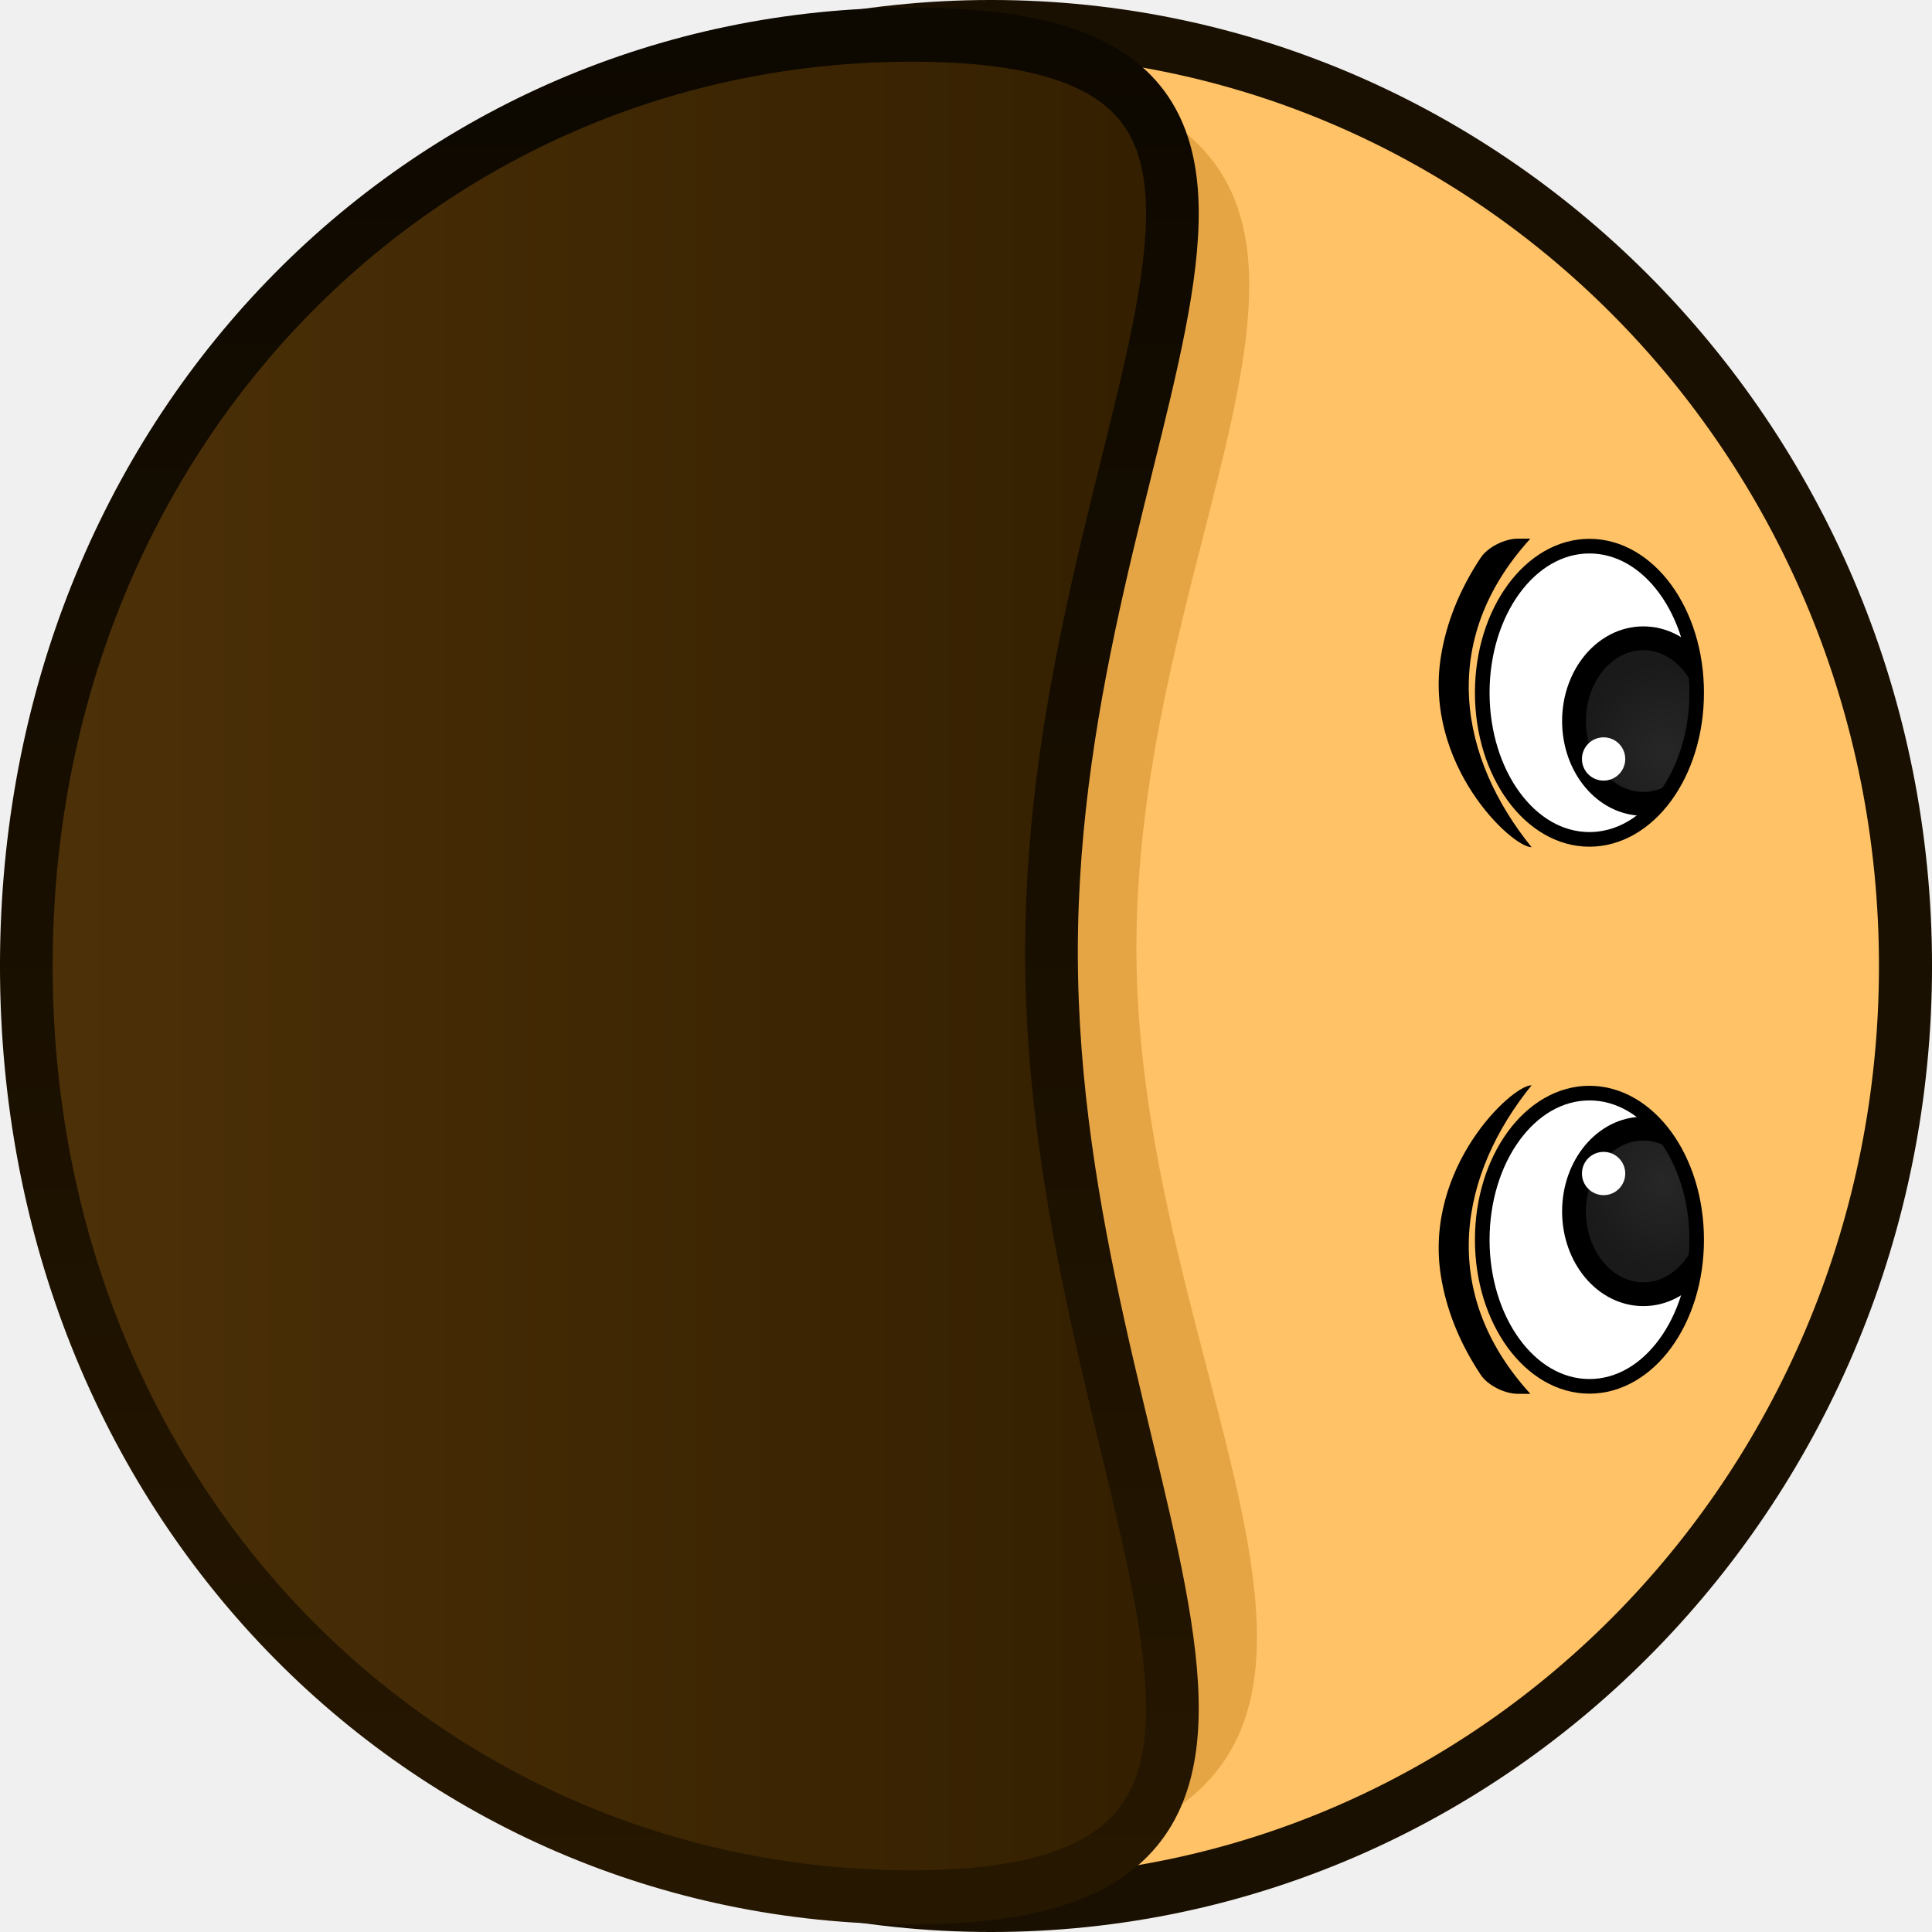
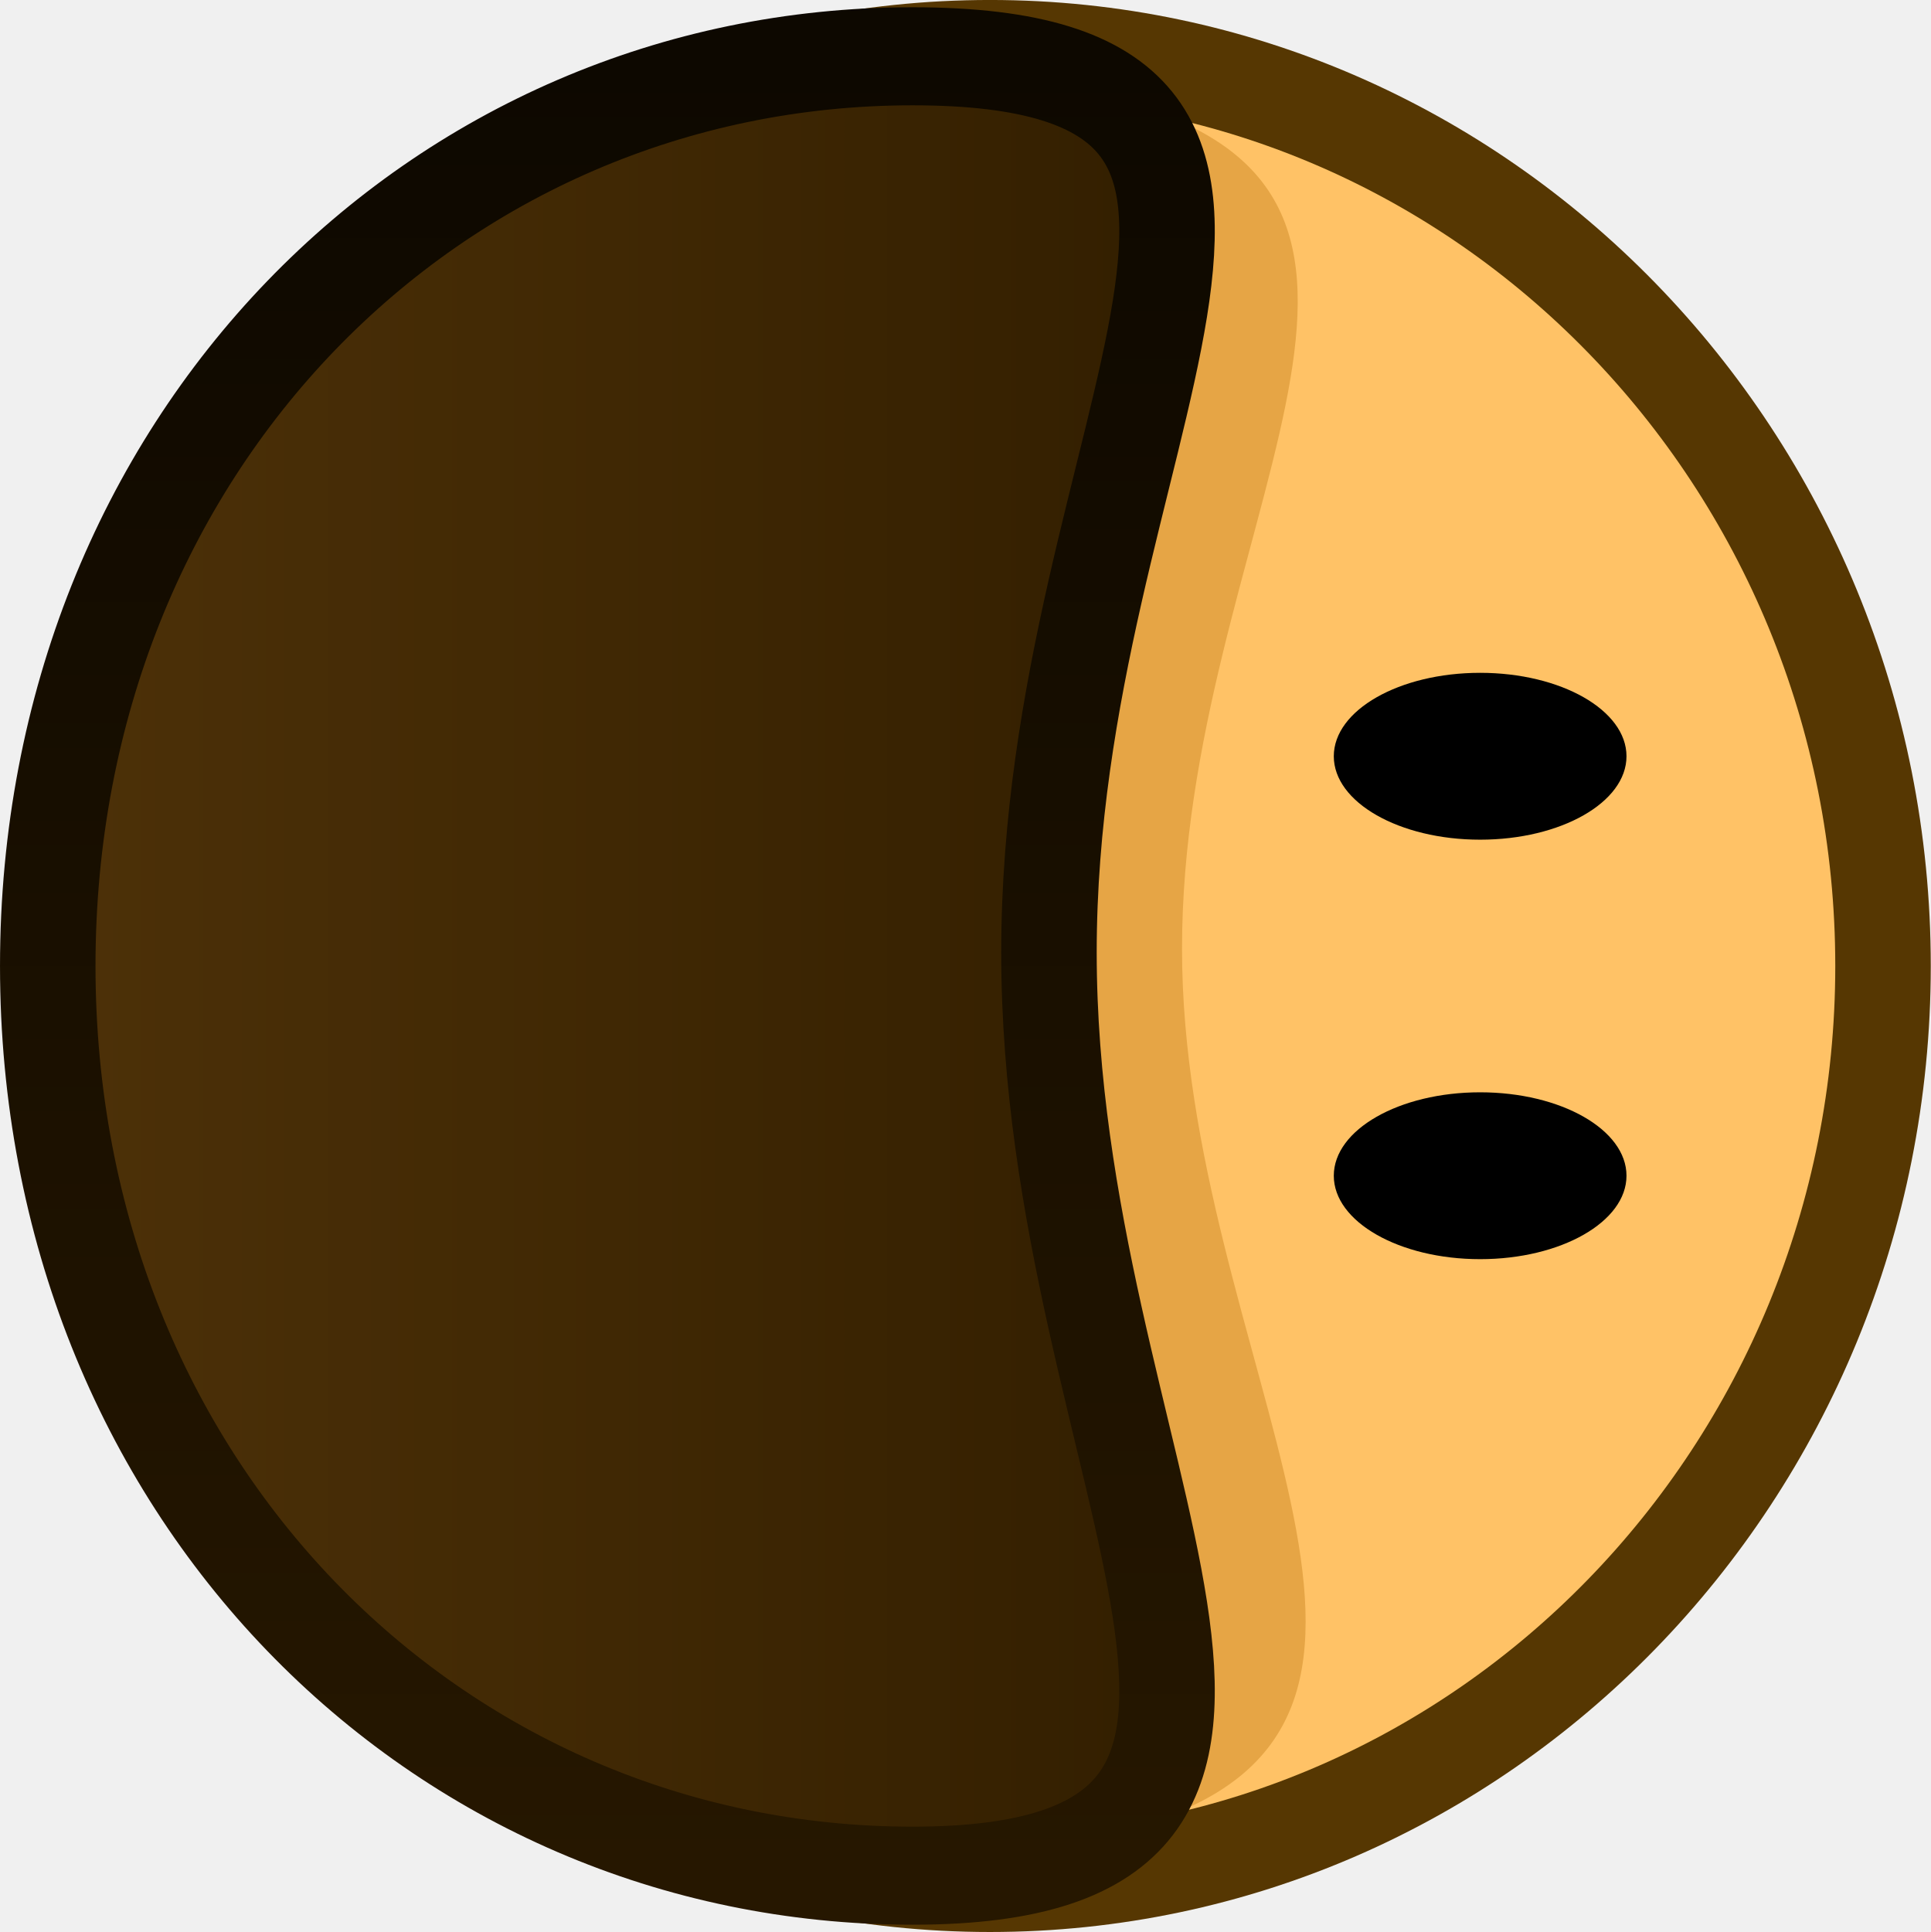
- <svg xmlns="http://www.w3.org/2000/svg" xmlns:xlink="http://www.w3.org/1999/xlink" width="117" height="117" viewBox="0 0 30.956 30.956" version="1.1" id="svg5">
+ <svg xmlns="http://www.w3.org/2000/svg" xmlns:xlink="http://www.w3.org/1999/xlink" width="116.369" height="116.431" viewBox="0 0 30.789 30.806" version="1.1" id="svg5">
  <defs id="defs2">
    <linearGradient id="linearGradient24">
      <stop style="stop-color:#272727;stop-opacity:1;" offset="0" id="stop23" />
      <stop style="stop-color:#1a1a1a;stop-opacity:1;" offset="1" id="stop24" />
    </linearGradient>
    <linearGradient x1="240" y1="150.774" x2="240" y2="184.714" gradientUnits="userSpaceOnUse" id="color-7" gradientTransform="matrix(0.8971819,0,0,0.8971819,21.81132,15.39949)">
      <stop offset="0" stop-color="#4d3108" id="stop13" />
      <stop offset="1" stop-color="#331f00" id="stop14" />
    </linearGradient>
    <linearGradient xlink:href="#color-6" id="linearGradient38" x1="213.135" y1="167.744" x2="266.865" y2="167.744" gradientUnits="userSpaceOnUse" gradientTransform="matrix(0.8971819,0,0,0.8971819,21.81132,15.39949)" />
    <linearGradient x1="240" y1="150.374" x2="240" y2="186.34" gradientUnits="userSpaceOnUse" id="color-6">
      <stop offset="0" stop-color="#261700" id="stop11" />
      <stop offset="1" stop-color="#0d0800" id="stop12" />
    </linearGradient>
    <clipPath clipPathUnits="userSpaceOnUse" id="clipPath8">
      <path id="path9" style="fill:#ffffff;stroke:#000000;stroke-width:0.292;stroke-opacity:1" d="M 26.325,11.369 A 2.147,2.937 0 0 1 24.178,8.433 2.147,2.937 0 0 1 26.325,5.496 2.147,2.937 0 0 1 28.472,8.433 2.147,2.937 0 0 1 26.325,11.369 Z" />
    </clipPath>
    <clipPath clipPathUnits="userSpaceOnUse" id="clipPath17">
      <path id="path17" style="fill:#ffffff;stroke:#000000;stroke-width:0.292;stroke-opacity:1" d="M 26.325,11.369 A 2.147,2.937 0 0 1 24.178,8.433 2.147,2.937 0 0 1 26.325,5.496 2.147,2.937 0 0 1 28.472,8.433 2.147,2.937 0 0 1 26.325,11.369 Z" />
    </clipPath>
-     <radialGradient xlink:href="#linearGradient24" id="radialGradient15" gradientUnits="userSpaceOnUse" gradientTransform="matrix(1.177894,0.00988498,-0.01111152,1.324592,-4.830451,-4.082688)" cx="27.787" cy="10.137" fx="27.787" fy="10.137" r="1.347" />
    <clipPath clipPathUnits="userSpaceOnUse" id="clipPath17-4">
      <path id="path17-8" style="fill:#ffffff;stroke:#000000;stroke-width:0.292;stroke-opacity:1" d="M 26.325,11.369 A 2.147,2.937 0 0 1 24.178,8.433 2.147,2.937 0 0 1 26.325,5.496 2.147,2.937 0 0 1 28.472,8.433 2.147,2.937 0 0 1 26.325,11.369 Z" />
    </clipPath>
-     <radialGradient xlink:href="#linearGradient24" id="radialGradient16-8" cx="27.787" cy="10.137" fx="27.787" fy="10.137" r="1.347" gradientTransform="matrix(1.177894,0.00988498,-0.01111152,1.324592,-4.830451,-4.082688)" gradientUnits="userSpaceOnUse" />
    <clipPath clipPathUnits="userSpaceOnUse" id="clipPath2">
      <path id="path2-2" style="fill:#ffffff;stroke:#000000;stroke-width:0.292;stroke-opacity:1" d="M 26.325,11.369 A 2.147,2.937 0 0 1 24.178,8.433 2.147,2.937 0 0 1 26.325,5.496 2.147,2.937 0 0 1 28.472,8.433 2.147,2.937 0 0 1 26.325,11.369 Z" />
    </clipPath>
+     <radialGradient xlink:href="#linearGradient24" id="radialGradient8" gradientUnits="userSpaceOnUse" gradientTransform="matrix(1.177894,0.00988498,-0.01111152,1.324592,-4.830451,-4.082688)" cx="27.787" cy="10.137" fx="27.787" fy="10.137" r="1.347" />
+     <radialGradient xlink:href="#linearGradient24" id="radialGradient12" gradientUnits="userSpaceOnUse" gradientTransform="matrix(1.177894,0.00988498,-0.01111152,1.324592,-4.830451,-4.082688)" cx="27.787" cy="10.137" fx="27.787" fy="10.137" r="1.347" />
  </defs>
-   <g id="layer1" transform="matrix(0.8001632,0,0,0.799999,5.157188,5.157651)">
-     <g id="g2" transform="matrix(0,-0.7739072,0.7536499,0,-119.471,196.4209)">
-       <path style="fill:#ffc266" d="m 212.839,176.304 c 0,-13.418 10.877,-24.296 24.296,-24.296 13.418,0 24.296,10.877 24.296,24.296 0,13.418 -10.877,24.296 -24.296,24.296 -13.418,0 -24.296,-10.877 -24.296,-24.296 z" id="path1" />
-       <g id="g20-5" transform="translate(2.4240234e-5,1.357668e-4)">
-         <g id="g38-4" transform="matrix(0.7208781,0,0,0.7208781,64.12424,52.67339)">
-           <g id="g7-1" transform="matrix(0,1.840639,1.792459,0,215.0572,145.1013)">
-             <path style="baseline-shift:baseline;display:inline;overflow:visible;opacity:1;vector-effect:none;fill:#ffffff;enable-background:accumulate;stop-color:#000000;stop-opacity:1" d="m 11.369,-26.325 a 2.937,2.147 0 0 1 -2.937,2.147 2.937,2.147 0 0 1 -2.937,-2.147 2.937,2.147 0 0 1 2.937,-2.147 2.937,2.147 0 0 1 2.937,2.147 z" id="path10-7" transform="rotate(90)" />
-             <ellipse style="fill:url(#radialGradient15);stroke:#000000;stroke-width:0.477;stroke-linecap:butt;stroke-dasharray:none;stroke-opacity:1" id="path7-8" cx="27.403" cy="9" rx="1.388" ry="1.658" clip-path="url(#clipPath17-4)" />
-             <path style="baseline-shift:baseline;display:inline;overflow:visible;opacity:1;vector-effect:none;enable-background:accumulate;stop-color:#000000;stop-opacity:1" d="m 8.432,-28.617 c -0.84,-10e-7 -1.602,0.247 -2.162,0.656 -0.56,0.409 -0.92,0.99 -0.92,1.637 -1e-7,0.647 0.36,1.225 0.92,1.635 0.56,0.409 1.322,0.658 2.162,0.658 0.84,0 1.604,-0.249 2.164,-0.658 0.56,-0.409 0.92,-0.988 0.92,-1.635 0,-0.647 -0.36,-1.227 -0.92,-1.637 -0.56,-0.409 -1.324,-0.656 -2.164,-0.656 z m 0,0.291 c 0.782,0 1.489,0.234 1.992,0.602 0.503,0.368 0.799,0.861 0.799,1.4 0,0.539 -0.296,1.033 -0.799,1.4 -0.503,0.368 -1.21,0.6 -1.992,0.6 -0.782,0 -1.487,-0.232 -1.99,-0.6 -0.503,-0.368 -0.799,-0.861 -0.799,-1.4 -10e-8,-0.539 0.296,-1.033 0.799,-1.4 0.503,-0.368 1.208,-0.602 1.99,-0.602 z" id="path11-1" transform="rotate(90)" />
-             <path style="baseline-shift:baseline;display:inline;overflow:visible;opacity:1;vector-effect:none;enable-background:accumulate;stop-color:#000000;stop-opacity:1" d="m 25.141,5.346 -0.253,6.849e-4 c -0.258,6.987e-4 -0.598,0.166 -0.741,0.381 -0.44,0.663 -0.693,1.329 -0.797,1.977 -0.347,2.17 1.418,3.824 1.816,3.822 -1.428,-1.762 -1.902,-4.121 -0.025,-6.18 z" id="path20-1" />
-             <ellipse style="fill:#ffffff;fill-opacity:1;stroke-width:0.4" id="path3" cx="29.784" cy="7.372" rx="0.578" ry="0.578" transform="matrix(0.75,0,0,0.75,4.269325,4.230188)" />
+   <g id="layer1" transform="matrix(0.8001632,0,0,0.799999,5.518431,5.525881)">
+     <g id="g2" transform="matrix(0,-0.7522543,0.7325637,0,-116.3213,190.732)" style="stroke-width:1;stroke-dasharray:none">
+       <path style="fill:#ffc266;stroke:#563702;stroke-width:2.598;stroke-dasharray:none;stroke-opacity:1" d="m 212.839,176.304 c 0,-13.418 10.877,-24.296 24.296,-24.296 13.418,0 24.296,10.877 24.296,24.296 0,13.418 -10.877,24.296 -24.296,24.296 -13.418,0 -24.296,-10.877 -24.296,-24.296 z" id="path1" />
+       <g id="g20-5" transform="matrix(0.8496591,0,0,1,35.65111,1.357668e-4)" style="stroke-width:1;stroke-dasharray:none">
+         <g id="g38-4" transform="matrix(-0.7208781,0,0,0.7208781,403.3852,51.13788)" style="stroke-width:1.387;stroke-dasharray:none">
+           <g id="g8" transform="matrix(0,1.840639,-1.792459,0,264.3249,145.1013)" style="display:none;stroke-width:0.764;stroke-dasharray:none">
+             <path style="baseline-shift:baseline;display:inline;overflow:visible;opacity:1;vector-effect:none;fill:#ffffff;stroke-width:0.764;stroke-dasharray:none;enable-background:accumulate;stop-color:#000000;stop-opacity:1" d="m 11.369,-26.325 a 2.937,2.147 0 0 1 -2.937,2.147 2.937,2.147 0 0 1 -2.937,-2.147 2.937,2.147 0 0 1 2.937,-2.147 2.937,2.147 0 0 1 2.937,2.147 z" id="path6" transform="rotate(90)" />
+             <ellipse style="fill:url(#radialGradient12);stroke:#000000;stroke-width:0.764;stroke-linecap:butt;stroke-dasharray:none;stroke-opacity:1" id="ellipse6" cx="27.403" cy="9" rx="1.388" ry="1.658" clip-path="url(#clipPath17-4)" />
+             <ellipse style="fill:#ffffff;fill-opacity:1;stroke-width:1.018;stroke-dasharray:none" id="ellipse7" cx="29.784" cy="7.372" rx="0.578" ry="0.578" transform="matrix(0.75,0,0,0.75,4.269325,4.230188)" />
+             <path style="baseline-shift:baseline;display:inline;overflow:visible;opacity:1;vector-effect:none;stroke-width:0.764;stroke-dasharray:none;enable-background:accumulate;stop-color:#000000;stop-opacity:1" d="m 8.432,-28.885 c -0.893,0 -1.708,0.261 -2.32,0.709 -0.612,0.448 -1.029,1.106 -1.029,1.852 -1e-7,0.746 0.417,1.404 1.029,1.852 0.612,0.448 1.428,0.709 2.32,0.709 0.893,0 1.71,-0.261 2.322,-0.709 0.612,-0.448 1.029,-1.106 1.029,-1.852 0,-0.746 -0.417,-1.404 -1.029,-1.852 -0.612,-0.448 -1.43,-0.709 -2.322,-0.709 z m 0,0.826 c 0.729,0 1.383,0.219 1.834,0.549 0.451,0.329 0.691,0.745 0.691,1.186 0,0.44 -0.241,0.854 -0.691,1.184 -0.451,0.329 -1.105,0.549 -1.834,0.549 -0.729,0 -1.381,-0.219 -1.832,-0.549 -0.451,-0.329 -0.691,-0.744 -0.691,-1.184 -10e-8,-0.44 0.241,-0.856 0.691,-1.186 0.451,-0.329 1.103,-0.549 1.832,-0.549 z" id="path8" transform="rotate(90)" />
          </g>
-           <g id="g15" transform="matrix(0,1.840639,-1.792459,0,264.925,145.1013)">
-             <path style="baseline-shift:baseline;display:inline;overflow:visible;opacity:1;vector-effect:none;fill:#ffffff;enable-background:accumulate;stop-color:#000000;stop-opacity:1" d="m 11.369,-26.325 a 2.937,2.147 0 0 1 -2.937,2.147 2.937,2.147 0 0 1 -2.937,-2.147 2.937,2.147 0 0 1 2.937,-2.147 2.937,2.147 0 0 1 2.937,2.147 z" id="path12" transform="rotate(90)" />
-             <ellipse style="fill:url(#radialGradient16-8);stroke:#000000;stroke-width:0.477;stroke-linecap:butt;stroke-dasharray:none;stroke-opacity:1" id="ellipse12" cx="27.403" cy="9" rx="1.388" ry="1.658" clip-path="url(#clipPath17-4)" />
-             <path style="baseline-shift:baseline;display:inline;overflow:visible;opacity:1;vector-effect:none;enable-background:accumulate;stop-color:#000000;stop-opacity:1" d="m 8.432,-28.617 c -0.84,-10e-7 -1.602,0.247 -2.162,0.656 -0.56,0.409 -0.92,0.99 -0.92,1.637 -1e-7,0.647 0.36,1.225 0.92,1.635 0.56,0.409 1.322,0.658 2.162,0.658 0.84,0 1.604,-0.249 2.164,-0.658 0.56,-0.409 0.92,-0.988 0.92,-1.635 0,-0.647 -0.36,-1.227 -0.92,-1.637 -0.56,-0.409 -1.324,-0.656 -2.164,-0.656 z m 0,0.291 c 0.782,0 1.489,0.234 1.992,0.602 0.503,0.368 0.799,0.861 0.799,1.4 0,0.539 -0.296,1.033 -0.799,1.4 -0.503,0.368 -1.21,0.6 -1.992,0.6 -0.782,0 -1.487,-0.232 -1.99,-0.6 -0.503,-0.368 -0.799,-0.861 -0.799,-1.4 -10e-8,-0.539 0.296,-1.033 0.799,-1.4 0.503,-0.368 1.208,-0.602 1.99,-0.602 z" id="path13" transform="rotate(90)" />
-             <path style="baseline-shift:baseline;display:inline;overflow:visible;opacity:1;vector-effect:none;enable-background:accumulate;stop-color:#000000;stop-opacity:1" d="m 25.141,5.346 -0.253,6.849e-4 c -0.258,6.987e-4 -0.598,0.166 -0.741,0.381 -0.44,0.663 -0.693,1.329 -0.797,1.977 -0.347,2.17 1.418,3.824 1.816,3.822 -1.428,-1.762 -1.902,-4.121 -0.025,-6.18 z" id="path15" />
-             <ellipse style="fill:#ffffff;fill-opacity:1;stroke-width:0.4" id="ellipse15" cx="29.784" cy="7.372" rx="0.578" ry="0.578" transform="matrix(0.75,0,0,0.75,4.269325,4.230188)" />
+           <g id="g12" transform="matrix(0,1.840639,1.792459,0,215.0654,145.1013)" style="display:none;stroke-width:0.764;stroke-dasharray:none">
+             <path style="baseline-shift:baseline;display:inline;overflow:visible;opacity:1;vector-effect:none;fill:#ffffff;stroke-width:0.764;stroke-dasharray:none;enable-background:accumulate;stop-color:#000000;stop-opacity:1" d="m 11.369,-26.325 a 2.937,2.147 0 0 1 -2.937,2.147 2.937,2.147 0 0 1 -2.937,-2.147 2.937,2.147 0 0 1 2.937,-2.147 2.937,2.147 0 0 1 2.937,2.147 z" id="path10" transform="rotate(90)" />
+             <ellipse style="fill:url(#radialGradient8);stroke:#000000;stroke-width:0.764;stroke-linecap:butt;stroke-dasharray:none;stroke-opacity:1" id="ellipse10" cx="27.403" cy="9" rx="1.388" ry="1.658" clip-path="url(#clipPath17-4)" />
+             <ellipse style="fill:#ffffff;fill-opacity:1;stroke-width:1.018;stroke-dasharray:none" id="ellipse11" cx="29.784" cy="7.372" rx="0.578" ry="0.578" transform="matrix(0.75,0,0,0.75,4.269325,4.230188)" />
+             <path style="baseline-shift:baseline;display:inline;overflow:visible;opacity:1;vector-effect:none;stroke-width:0.764;stroke-dasharray:none;enable-background:accumulate;stop-color:#000000;stop-opacity:1" d="m 8.432,-28.885 c -0.893,0 -1.708,0.261 -2.32,0.709 -0.612,0.448 -1.029,1.106 -1.029,1.852 -1e-7,0.746 0.417,1.404 1.029,1.852 0.612,0.448 1.428,0.709 2.32,0.709 0.893,0 1.71,-0.261 2.322,-0.709 0.612,-0.448 1.029,-1.106 1.029,-1.852 0,-0.746 -0.417,-1.404 -1.029,-1.852 -0.612,-0.448 -1.43,-0.709 -2.322,-0.709 z m 0,0.826 c 0.729,0 1.383,0.219 1.834,0.549 0.451,0.329 0.691,0.745 0.691,1.186 0,0.44 -0.241,0.854 -0.691,1.184 -0.451,0.329 -1.105,0.549 -1.834,0.549 -0.729,0 -1.381,-0.219 -1.832,-0.549 -0.451,-0.329 -0.691,-0.744 -0.691,-1.184 -10e-8,-0.44 0.241,-0.856 0.691,-1.186 0.451,-0.329 1.103,-0.549 1.832,-0.549 z" id="path12" transform="rotate(90)" />
          </g>
+           <ellipse style="fill:#000000;stroke-width:3.865" id="path2" cx="192.129" cy="239.695" rx="5.523" ry="3.609" transform="matrix(0,1,1,0,0,0)" />
+           <ellipse style="fill:#000000;stroke-width:3.865" id="ellipse2" cx="192.129" cy="221.549" rx="5.523" ry="3.609" transform="matrix(0,1,1,0,0,0)" />
        </g>
      </g>
-       <path d="m 213.556,173.655 c 0,-11.487 10.556,-20.8 23.579,-20.8 13.022,0 23.579,9.312 23.579,20.8 0,1.757 -0.247,3.464 -0.712,5.094 -2.575,9.025 -11.38,1.416 -22.41,1.416 -10.852,0 -20.449,7.822 -23.193,-0.982 -0.549,-1.76 -0.842,-3.614 -0.842,-5.528 z" fill="#e6a545" id="path24" style="stroke-width:0" />
-       <path style="fill:#1a1001" d="m 237.135,151.305 c -13.799,0 -25,11.201 -25,25 0,13.799 11.201,25 25,25 13.799,0 25,-11.201 25,-25 0,-13.799 -11.201,-25 -25,-25 z m 0,1.408 c 13.037,0 23.592,10.554 23.592,23.592 0,13.037 -10.554,23.59 -23.592,23.59 -13.037,0 -23.59,-10.552 -23.59,-23.59 0,-13.037 10.552,-23.592 23.59,-23.592 z" id="path2" />
-       <path d="m 213.032,174.198 c 0,-12.994 10.295,-23.527 24.103,-23.527 13.808,0 24.103,10.533 24.103,23.527 0,12.994 -9.936,3.711 -23.744,3.711 -13.808,0 -24.462,9.283 -24.462,-3.711 z" fill="url(#color-7)" id="path37" style="fill:url(#color-7);stroke:url(#linearGradient38);stroke-width:1.4;stroke-dasharray:none;stroke-opacity:1" />
+       <path d="m 213.556,174.694 c 0,-12.061 10.556,-21.839 23.579,-21.839 13.022,0 23.579,9.778 23.579,21.839 0,1.845 -0.247,3.637 -0.712,5.348 -2.575,9.476 -11.38,1.487 -22.41,1.487 -10.852,0 -20.449,8.213 -23.193,-1.031 -0.549,-1.848 -0.842,-3.794 -0.842,-5.804 z" fill="#e6a545" id="path24" style="stroke-width:1.024;stroke-dasharray:none" />
+       <path d="m 213.032,174.198 c 0,-12.994 10.295,-23.527 24.103,-23.527 13.808,0 24.103,10.533 24.103,23.527 0,12.994 -9.936,3.711 -23.744,3.711 -13.808,0 -24.462,9.283 -24.462,-3.711 z" fill="url(#color-7)" id="path37" style="fill:url(#color-7);stroke:url(#linearGradient38);stroke-width:2.598;stroke-dasharray:none;stroke-opacity:1" />
    </g>
  </g>
</svg>
